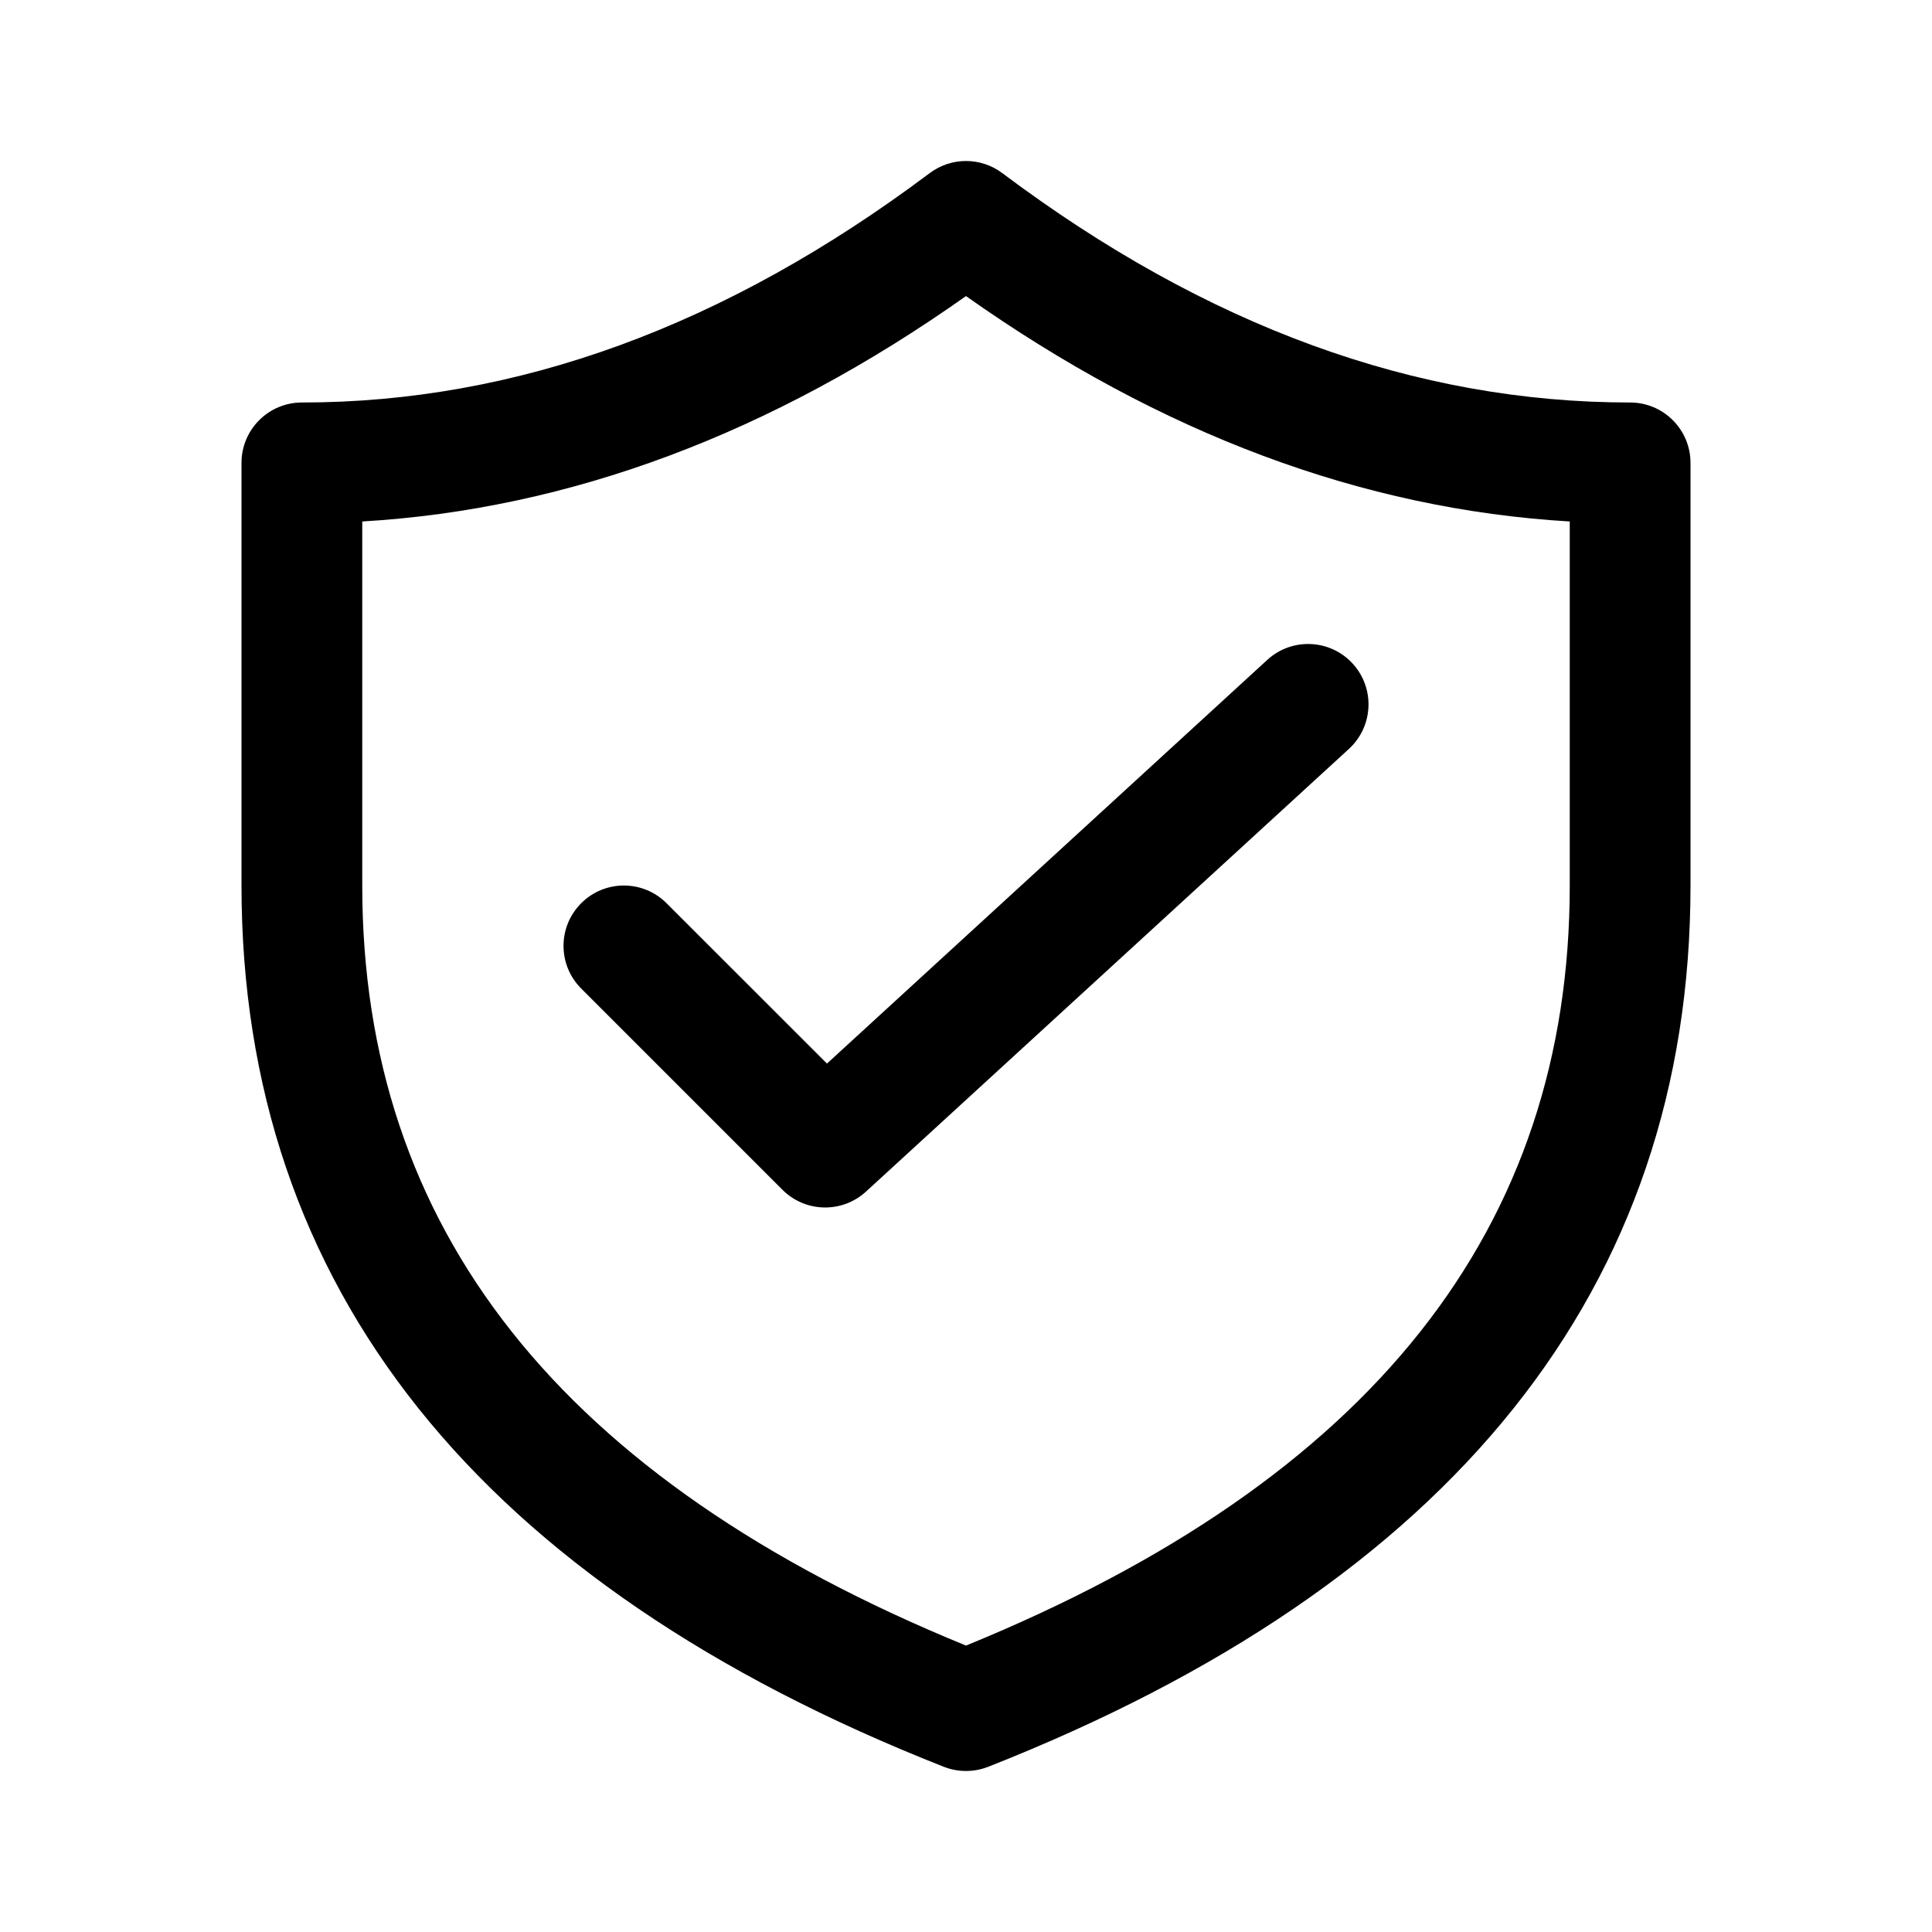
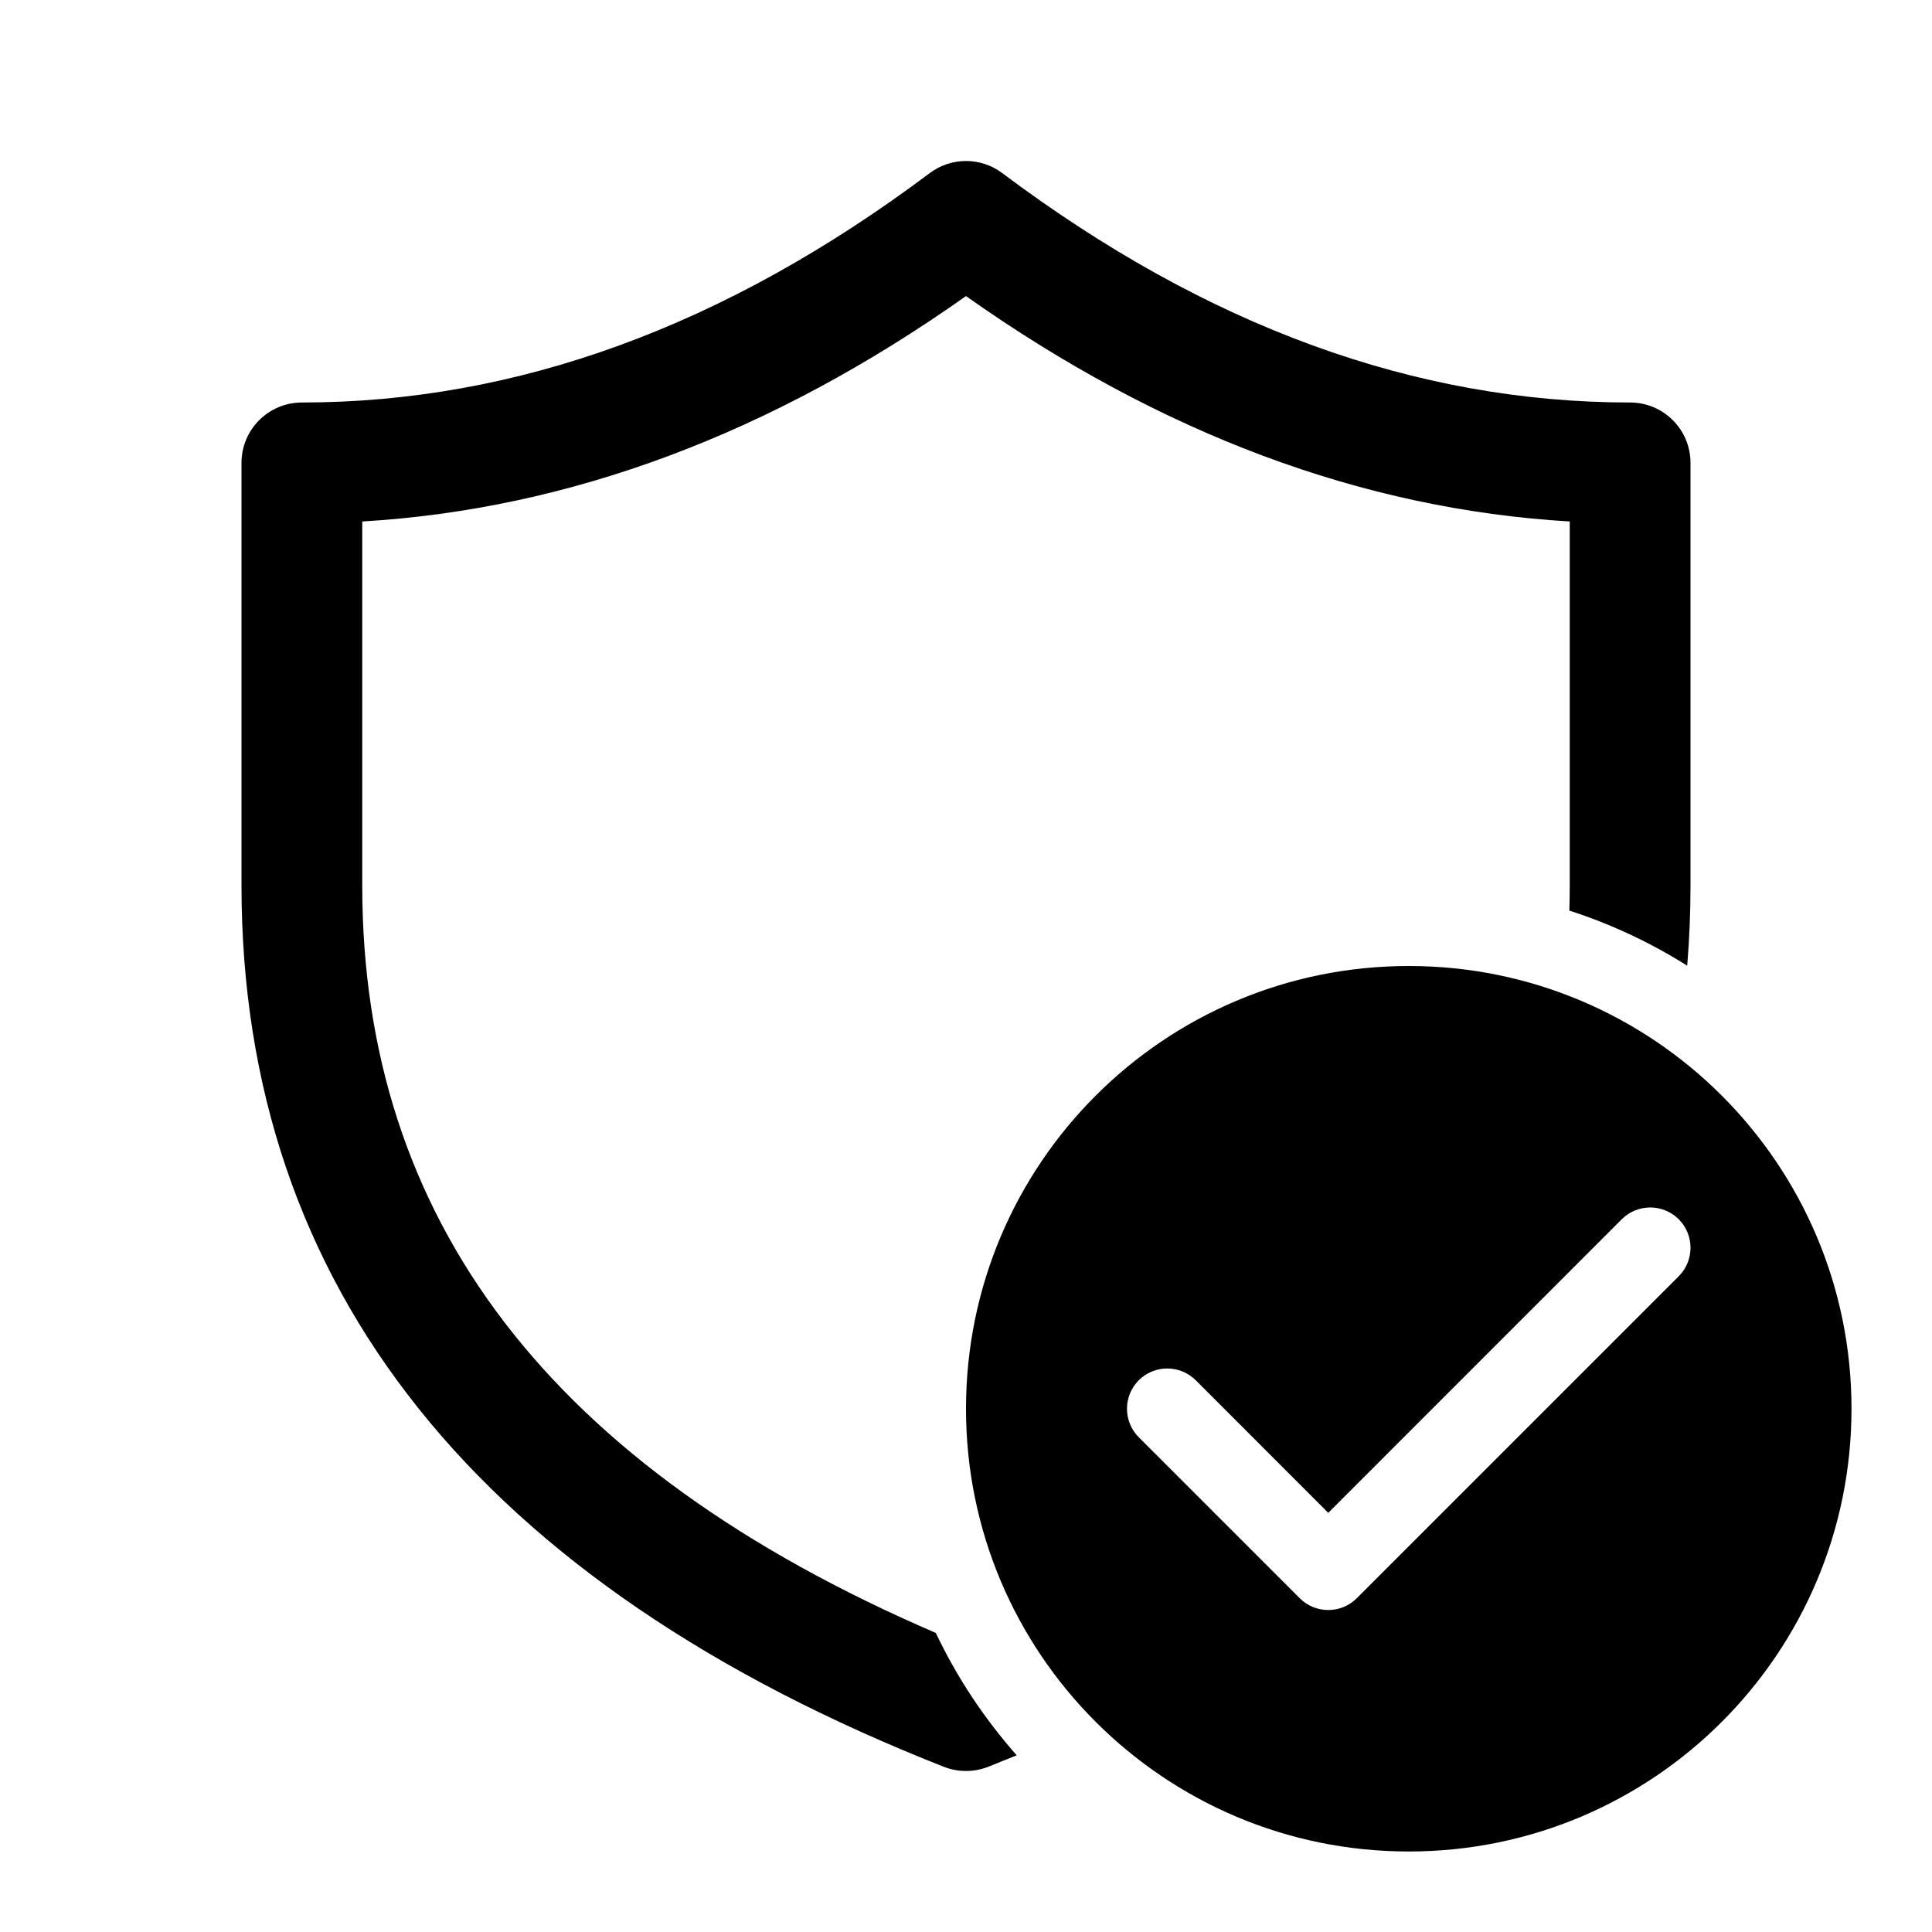
<svg xmlns="http://www.w3.org/2000/svg" viewBox="0 0 24 24" fill="none">
-   <path d="M16.757 9.303C17.062 9.023 17.083 8.549 16.803 8.243C16.523 7.938 16.049 7.917 15.743 8.197L10.273 13.212L8.28 11.22C7.987 10.927 7.513 10.927 7.22 11.22C6.927 11.513 6.927 11.987 7.22 12.28L9.72 14.78C10.004 15.064 10.461 15.074 10.757 14.803L16.757 9.303ZM20.25 5C17.587 5 14.992 4.057 12.45 2.15C12.183 1.95 11.817 1.95 11.55 2.15C9.008 4.057 6.413 5 3.75 5C3.336 5 3 5.336 3 5.75V11C3 16.001 5.958 19.676 11.725 21.948C11.902 22.017 12.098 22.017 12.275 21.948C18.042 19.676 21 16.001 21 11V5.75C21 5.336 20.664 5 20.25 5ZM4.5 6.478C7.077 6.326 9.581 5.388 12 3.678C14.419 5.388 16.923 6.326 19.5 6.478V11C19.5 15.256 17.047 18.379 12 20.442C6.953 18.379 4.5 15.256 4.5 11V6.478Z" fill="currentColor" />
+   <path d="M3 5.75C3 5.336 3.336 5 3.75 5C6.413 5 9.008 4.057 11.55 2.15C11.817 1.95 12.183 1.95 12.45 2.15C14.992 4.057 17.587 5 20.25 5C20.664 5 21 5.336 21 5.75V11C21 11.338 20.986 11.67 20.959 11.996C20.506 11.711 20.015 11.479 19.495 11.312C19.498 11.209 19.5 11.105 19.5 11V6.478C16.923 6.326 14.419 5.388 12 3.678C9.581 5.388 7.077 6.326 4.5 6.478V11C4.5 15.149 6.832 18.221 11.625 20.285C11.888 20.839 12.228 21.35 12.63 21.805C12.513 21.853 12.394 21.901 12.275 21.948C12.098 22.017 11.902 22.017 11.725 21.948C5.958 19.676 3 16.001 3 11V5.75ZM23 17.5C23 20.538 20.538 23 17.5 23C14.462 23 12 20.538 12 17.5C12 14.462 14.462 12 17.5 12C20.538 12 23 14.462 23 17.5ZM20.854 15.146C20.658 14.951 20.342 14.951 20.146 15.146L16.5 18.793L14.854 17.146C14.658 16.951 14.342 16.951 14.146 17.146C13.951 17.342 13.951 17.658 14.146 17.854L16.146 19.854C16.342 20.049 16.658 20.049 16.854 19.854L20.854 15.854C21.049 15.658 21.049 15.342 20.854 15.146Z" fill="currentColor" />
</svg>
